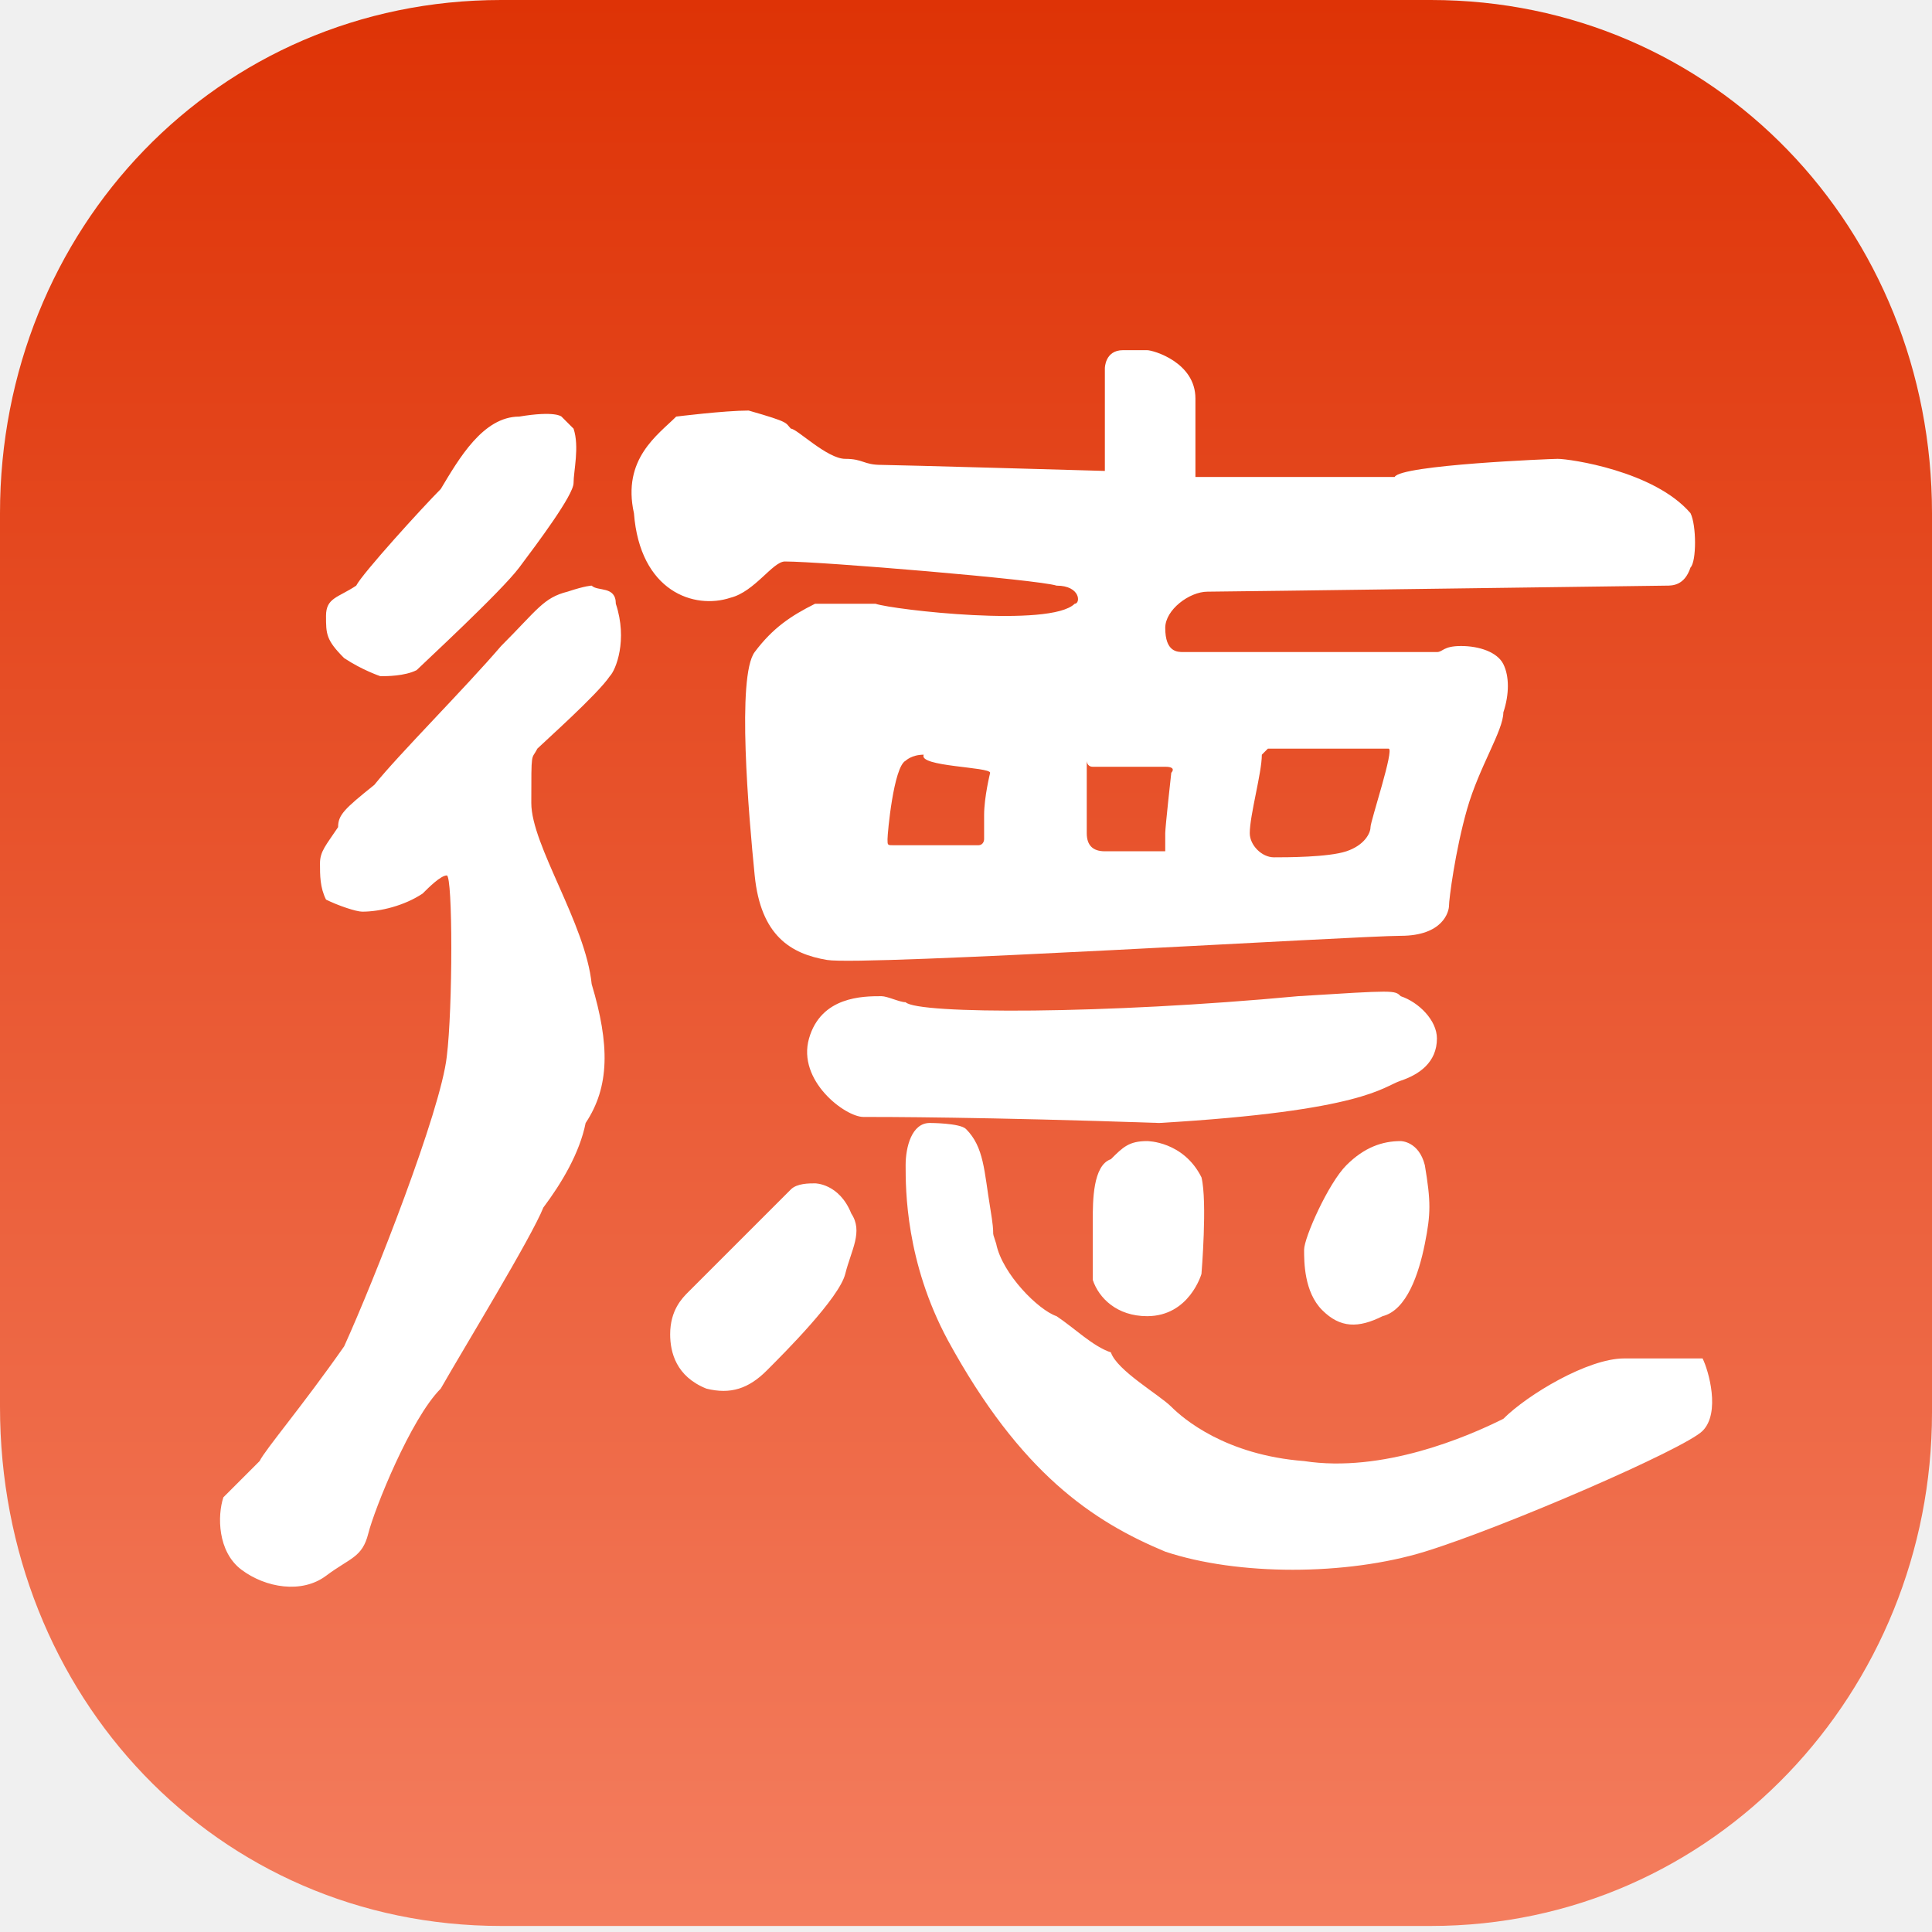
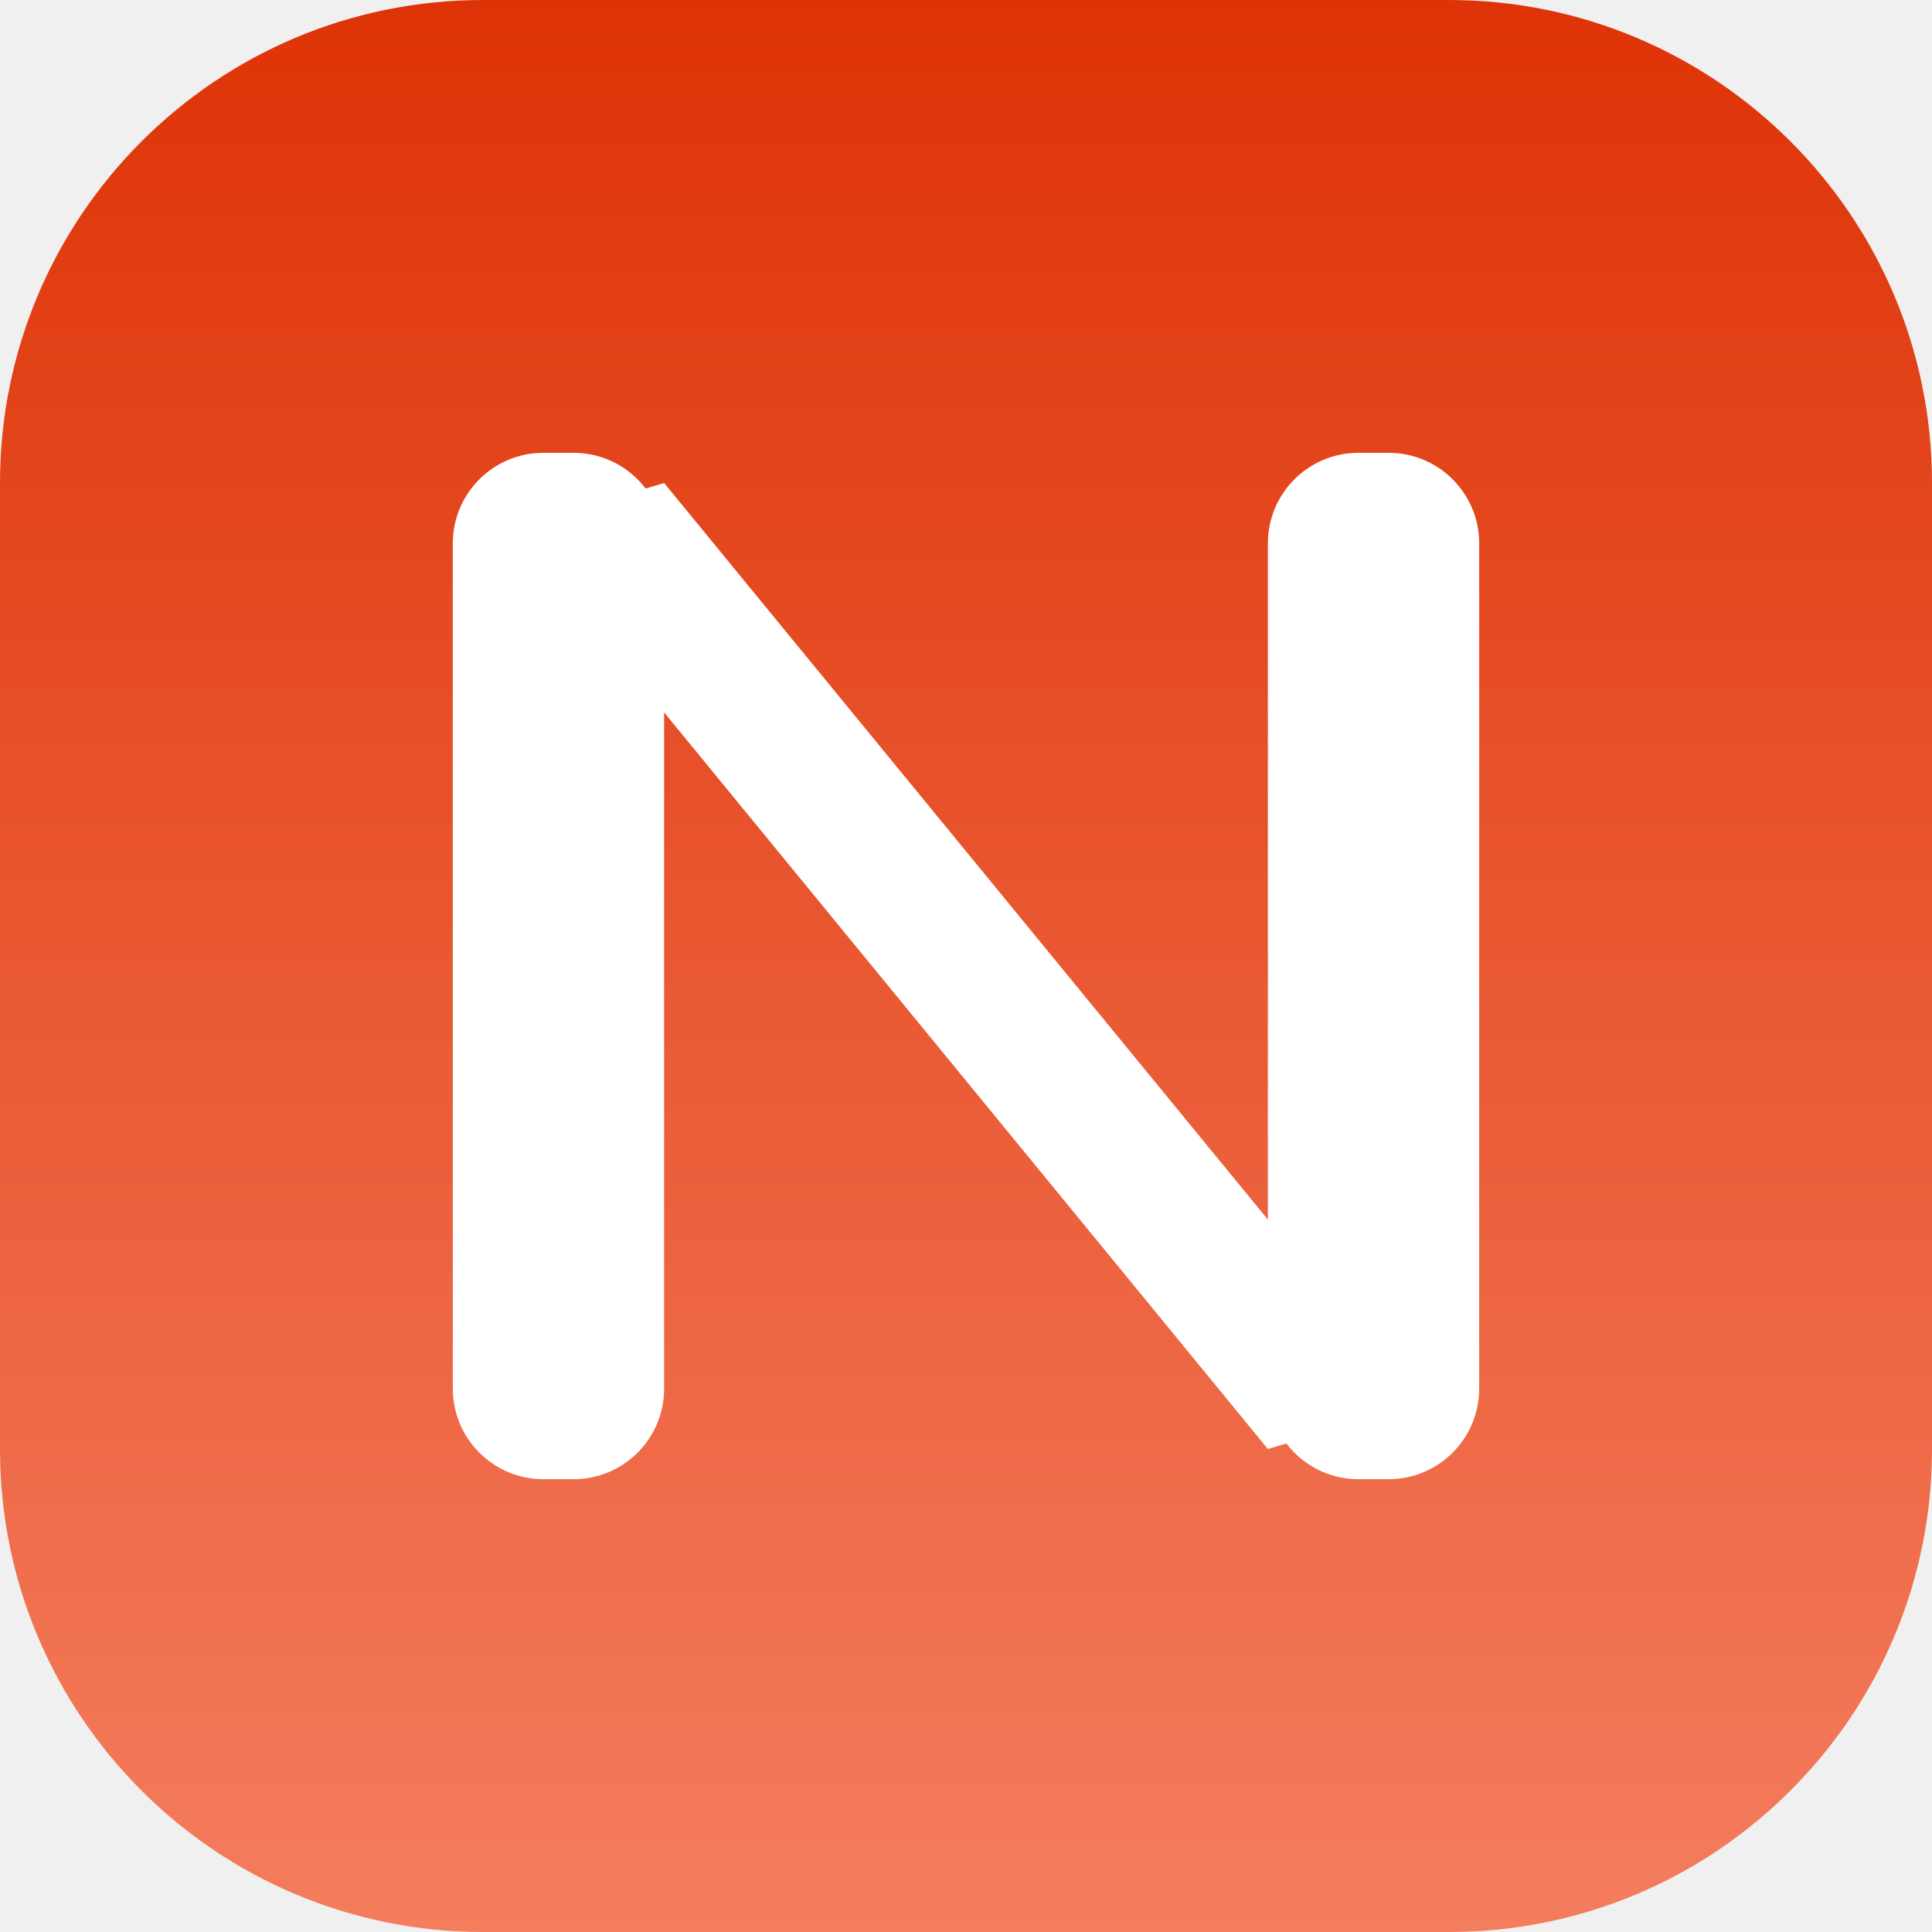
- <svg xmlns="http://www.w3.org/2000/svg" version="1.1" id="扁平" x="0px" y="0px" width="32px" height="32px" viewBox="-5 -5 32 32" enable-background="new -5 -5 32 32" xml:space="preserve">
-   <linearGradient id="SVGID_1_" gradientUnits="userSpaceOnUse" x1="11" y1="-2.855" x2="11" y2="29" gradientTransform="matrix(1 0 0 -1 0 24)">
-     <stop offset="0" style="stop-color:#F47D5E" />
-     <stop offset="1" style="stop-color:#DE3306" />
-   </linearGradient>
-   <path fill="url(#SVGID_1_)" d="M-5,3.5C-5-1.2-1.4-5,3.3-5h15.4C23.4-5,27-1.2,27,3.5v14.9c0,4.6-3.6,8.5-8.3,8.5H3.3  C-1.4,26.9-5,23.1-5,18.3V3.5z" />
-   <g>
-     <g>
-       <path fill="#FFFFFF" d="M21.9,17.5c-0.6,0-1.6,0.6-2,1c-0.6,0.3-2,0.9-3.3,0.7c-1.3-0.1-2-0.7-2.2-0.9s-0.9-0.6-1-0.9    c-0.3-0.1-0.6-0.4-0.9-0.6c-0.3-0.1-0.9-0.7-1-1.2c-0.1-0.3,0,0-0.1-0.6s-0.1-1-0.4-1.3c-0.1-0.1-0.6-0.1-0.6-0.1    c-0.3,0-0.4,0.4-0.4,0.7c0,0.4,0,1.6,0.7,2.9c1.2,2.2,2.4,3,3.6,3.5c1.2,0.4,3,0.4,4.3,0c1.3-0.4,4.3-1.7,4.6-2    c0.3-0.3,0.1-1,0-1.2C22.9,17.5,22.3,17.5,21.9,17.5z M1.3,6.2c0.1,0,0.4,0,0.6-0.1C2,6,3.3,4.8,3.6,4.4c0.3-0.4,0.9-1.2,0.9-1.4    s0.1-0.6,0-0.9C4.3,1.9,4.3,1.9,4.3,1.9s-0.1-0.1-0.7,0c-0.6,0-1,0.7-1.3,1.2C2,3.4,1,4.5,0.9,4.7C0.6,4.9,0.4,4.9,0.4,5.2    s0,0.4,0.3,0.7C1,6.1,1.3,6.2,1.3,6.2z M4.8,4.7c0,0-0.1,0-0.4,0.1C4,4.9,3.9,5.1,3.3,5.7C2.7,6.4,1.6,7.5,1.2,8    C0.7,8.4,0.6,8.5,0.6,8.7C0.4,9,0.3,9.1,0.3,9.3s0,0.4,0.1,0.6C0.6,10,0.9,10.1,1,10.1c0.3,0,0.7-0.1,1-0.3    c0.1-0.1,0.3-0.3,0.4-0.3c0.1,0,0.1,2.2,0,3c-0.1,0.9-1.2,3.7-1.7,4.8c-0.7,1-1.3,1.7-1.4,1.9c-0.1,0.1-0.4,0.4-0.6,0.6    c-0.1,0.3-0.1,0.9,0.3,1.2c0.4,0.3,1,0.4,1.4,0.1c0.4-0.3,0.6-0.3,0.7-0.7c0.1-0.4,0.7-1.9,1.2-2.4C2.7,17.3,3.8,15.5,4,15    c0.3-0.4,0.6-0.9,0.7-1.4c0.4-0.6,0.4-1.3,0.1-2.3c-0.1-1-1-2.3-1-3c0-0.9,0-0.7,0.1-0.9c0.1-0.1,1-0.9,1.2-1.2    c0.1-0.1,0.3-0.6,0.1-1.2C5.2,4.7,4.9,4.8,4.8,4.7z M7.1,4.9c0.4-0.1,0.7-0.6,0.9-0.6c0.6,0,4.2,0.3,4.5,0.4    c0.4,0,0.4,0.3,0.3,0.3c-0.4,0.4-3,0.1-3.3,0c-0.3,0-0.9,0-1,0C8.1,5.2,7.8,5.4,7.5,5.8s-0.1,2.7,0,3.7c0.1,1,0.6,1.3,1.2,1.4    c0.6,0.1,8.8-0.4,9.5-0.4S19,10.1,19,10c0-0.1,0.1-0.9,0.3-1.6s0.6-1.3,0.6-1.6C20,6.5,20,6.2,19.9,6s-0.4-0.3-0.7-0.3    s-0.3,0.1-0.4,0.1c-0.1,0-4,0-4.2,0c-0.1,0-0.3,0-0.3-0.4c0-0.3,0.4-0.6,0.7-0.6s7.5-0.1,7.6-0.1s0.3,0,0.4-0.3    c0.1-0.1,0.1-0.7,0-0.9c-0.6-0.7-2-0.9-2.2-0.9c-0.1,0-2.6,0.1-2.7,0.3c-0.1,0-3.3,0-3.3,0s0-0.7,0-1.3S14.1,0.8,14,0.8    c-0.1,0-0.1,0-0.4,0c-0.3,0-0.3,0.3-0.3,0.3v1.7c0,0-3.5-0.1-3.7-0.1c-0.3,0-0.3-0.1-0.6-0.1S8.2,2.1,8.1,2.1    c-0.1-0.1,0-0.1-0.7-0.3c-0.4,0-1.2,0.1-1.2,0.1C5.9,2.2,5.3,2.6,5.5,3.5C5.6,4.8,6.5,5.1,7.1,4.9z M11.4,7.8c0,0-0.1,0.4-0.1,0.7    s0,0.4,0,0.4s0,0.1-0.1,0.1c-0.1,0-1.2,0-1.4,0c-0.1,0-0.1,0-0.1-0.1c0-0.1,0.1-1.2,0.3-1.3c0,0,0.1-0.1,0.3-0.1    C10.2,7.7,11.4,7.7,11.4,7.8C11.5,7.8,11.5,7.8,11.4,7.8z M15.9,7.5L16,7.4c0.1,0,2,0,2,0c0.1,0-0.3,1.2-0.3,1.3    c0,0.1-0.1,0.3-0.4,0.4s-1,0.1-1.2,0.1S15.7,9,15.7,8.8C15.7,8.5,15.9,7.8,15.9,7.5z M13.1,7.7c0.1,0,1,0,1.2,0s0.1,0.1,0.1,0.1    s-0.1,0.9-0.1,1c0,0.1,0,0.1,0,0.3c-0.1,0-0.9,0-1,0C13.1,9.1,13,9,13,8.8c0-0.1,0-1.2,0-1.2S13,7.7,13.1,7.7z M18.2,13.9    c-0.3,0-0.6,0.1-0.9,0.4c-0.3,0.3-0.7,1.2-0.7,1.4s0,0.7,0.3,1s0.6,0.3,1,0.1c0.4-0.1,0.6-0.7,0.7-1.2s0.1-0.7,0-1.3    C18.5,13.9,18.2,13.9,18.2,13.9z M18.2,12.9c0.3-0.1,0.6-0.3,0.6-0.7c0-0.3-0.3-0.6-0.6-0.7c-0.1-0.1-0.1-0.1-1.7,0    c-3.2,0.3-6.3,0.3-6.5,0.1c-0.1,0-0.3-0.1-0.4-0.1c-0.3,0-1,0-1.2,0.7s0.6,1.3,0.9,1.3c0.3,0,2,0,4.9,0.1    C17.6,13.4,17.9,13,18.2,12.9z M8.5,14.6c-0.1,0-0.3,0-0.4,0.1c-0.1,0.1-1.6,1.6-1.7,1.7s-0.3,0.3-0.3,0.7c0,0.3,0.1,0.7,0.6,0.9    c0.4,0.1,0.7,0,1-0.3c0.3-0.3,1.2-1.2,1.3-1.6c0.1-0.4,0.3-0.7,0.1-1C8.9,14.6,8.5,14.6,8.5,14.6z M14,13.9    c-0.3,0-0.4,0.1-0.6,0.3c-0.3,0.1-0.3,0.7-0.3,1s0,0.6,0,1c0.1,0.3,0.4,0.6,0.9,0.6c0.7,0,0.9-0.7,0.9-0.7s0.1-1.2,0-1.6    C14.6,13.9,14,13.9,14,13.9z" />
-     </g>
+ <svg xmlns="http://www.w3.org/2000/svg" width="128px" height="128px" viewBox="0 0 128 128">
+   <defs>
+     <linearGradient id="bgGrad" gradientUnits="userSpaceOnUse" x1="64" y1="128" x2="64" y2="0">
+       <stop offset="0" stop-color="#F47D5E" />
+       <stop offset="1" stop-color="#DE3306" />
+     </linearGradient>
+   </defs>
+   <rect x="0" y="0" width="128" height="128" rx="32" ry="32" fill="url(#bgGrad)" />
+   <g fill="#FFFFFF">
+     <rect x="30" y="30" width="14" height="68" rx="6" />
+     <rect x="84" y="30" width="14" height="68" rx="6" />
+     <polygon points="34,35 44,32 94,93 84,96" />
  </g>
</svg>
